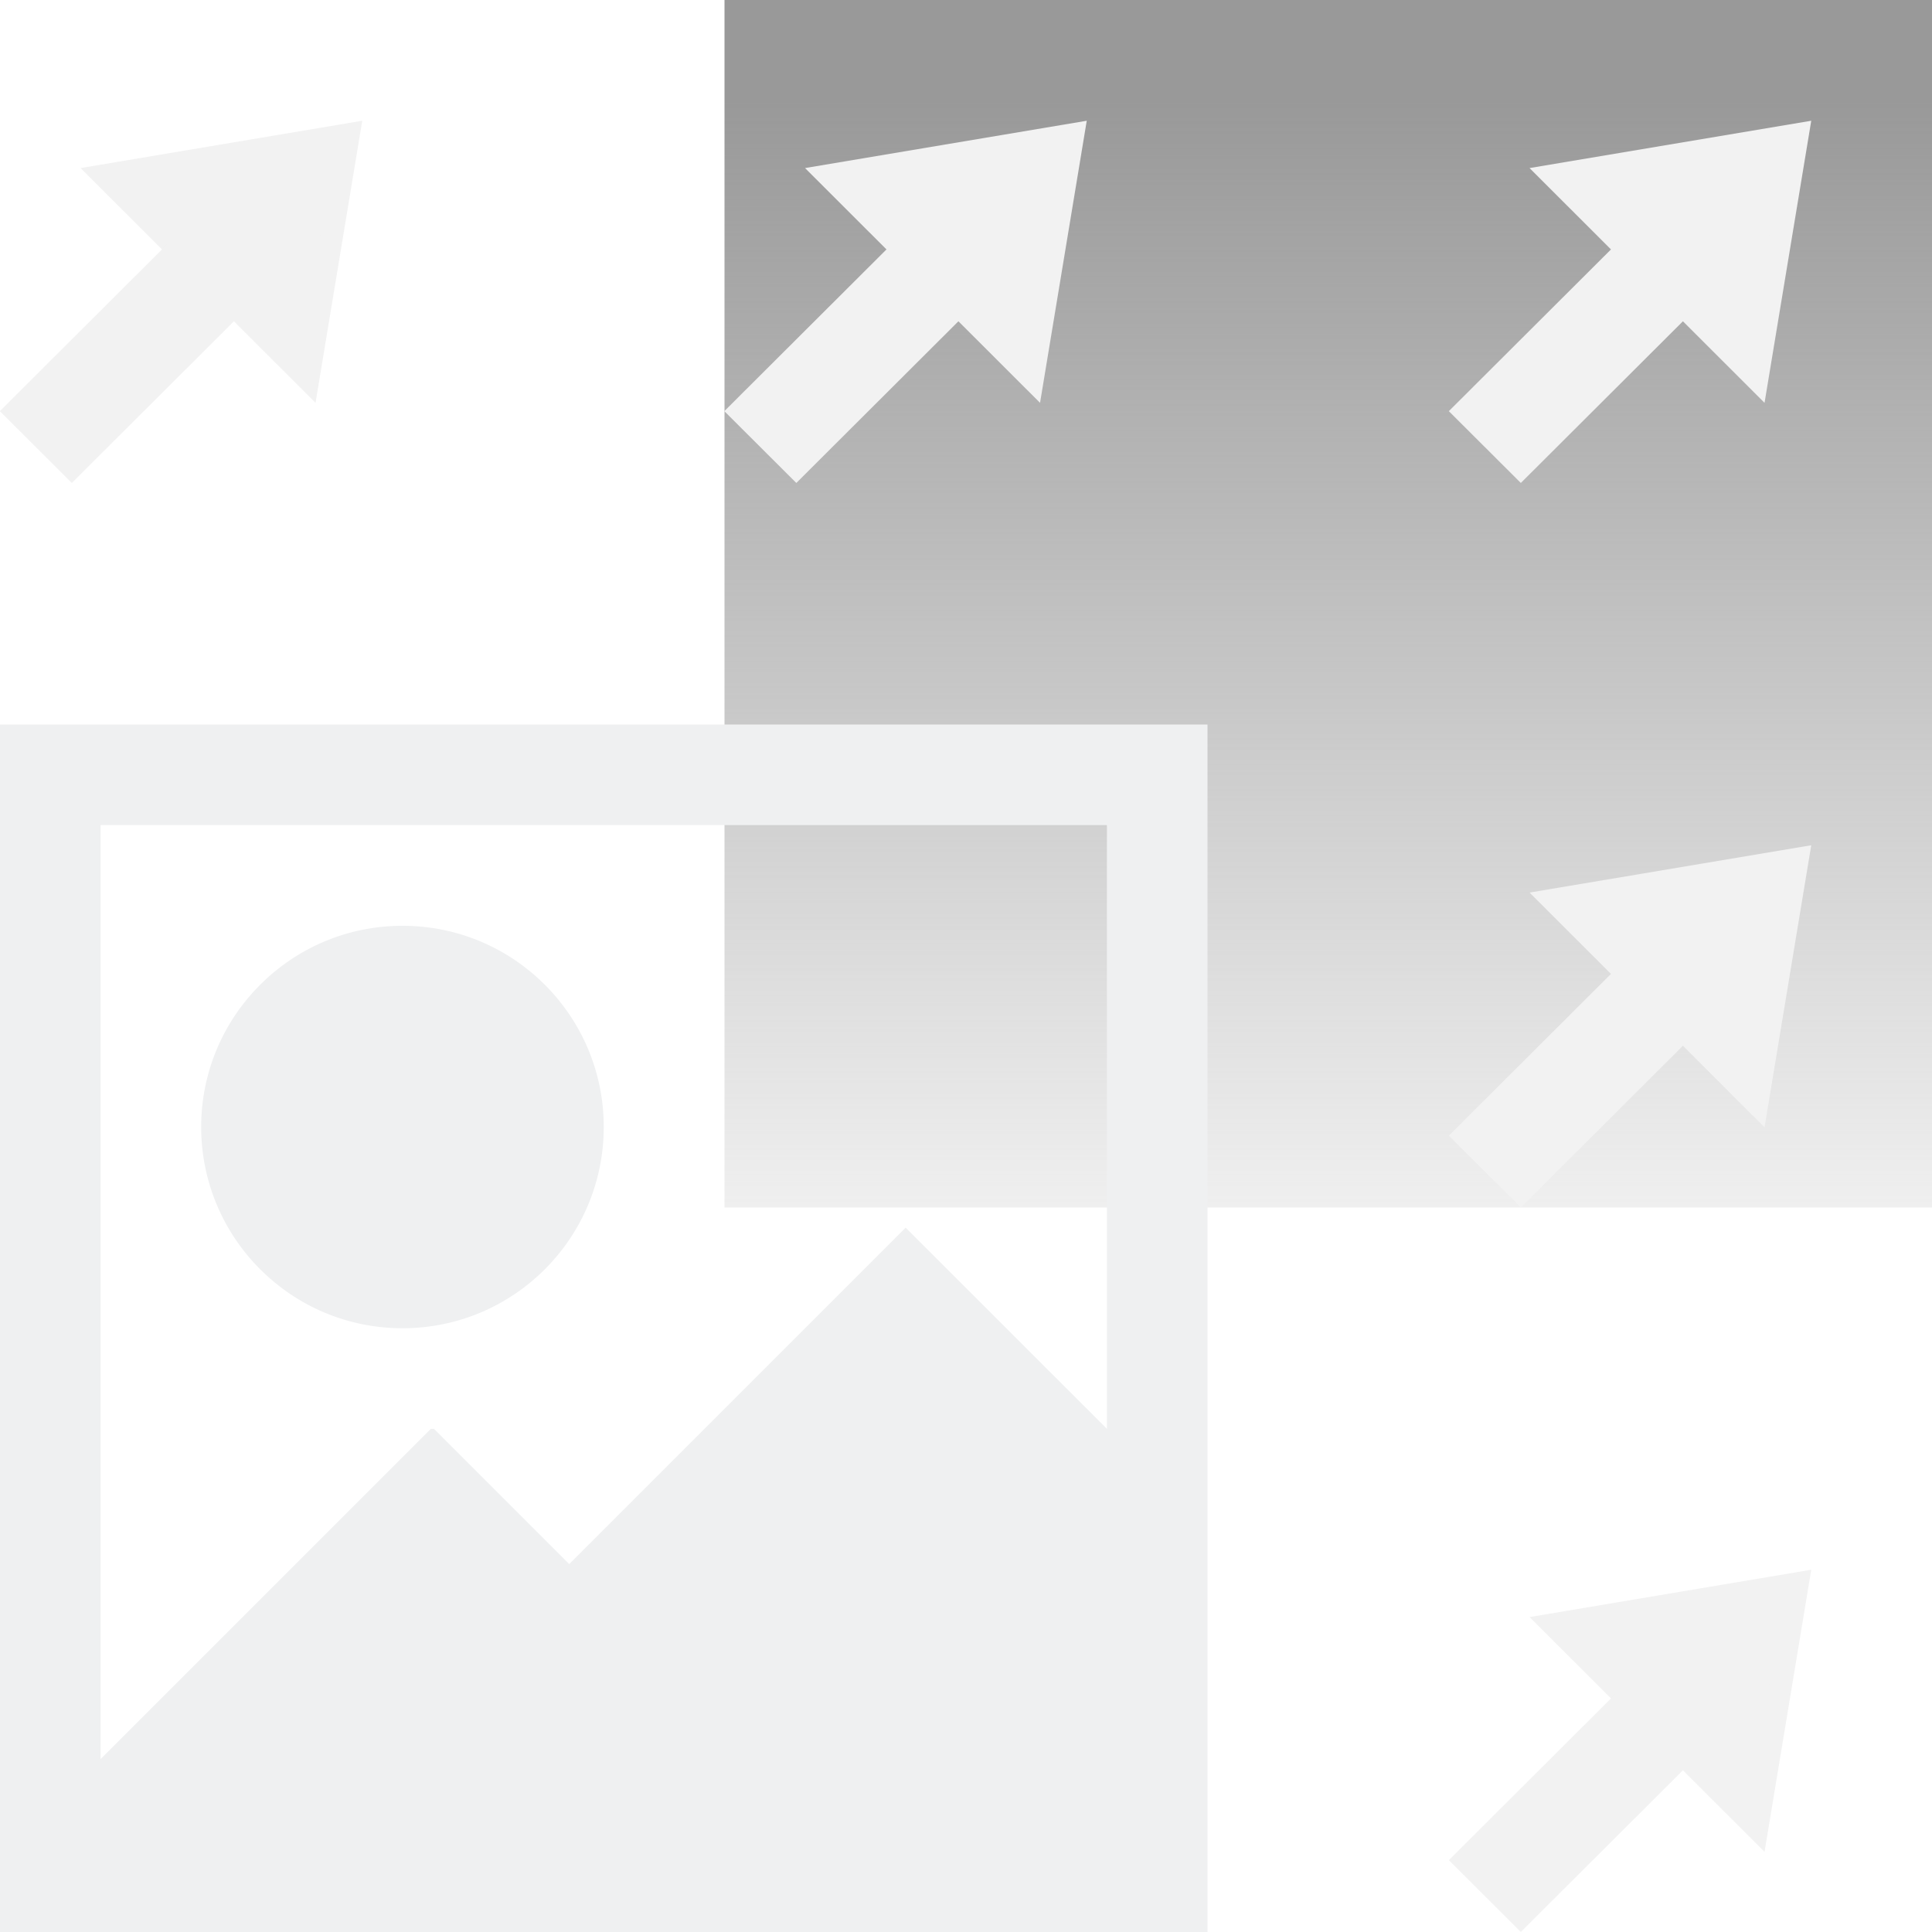
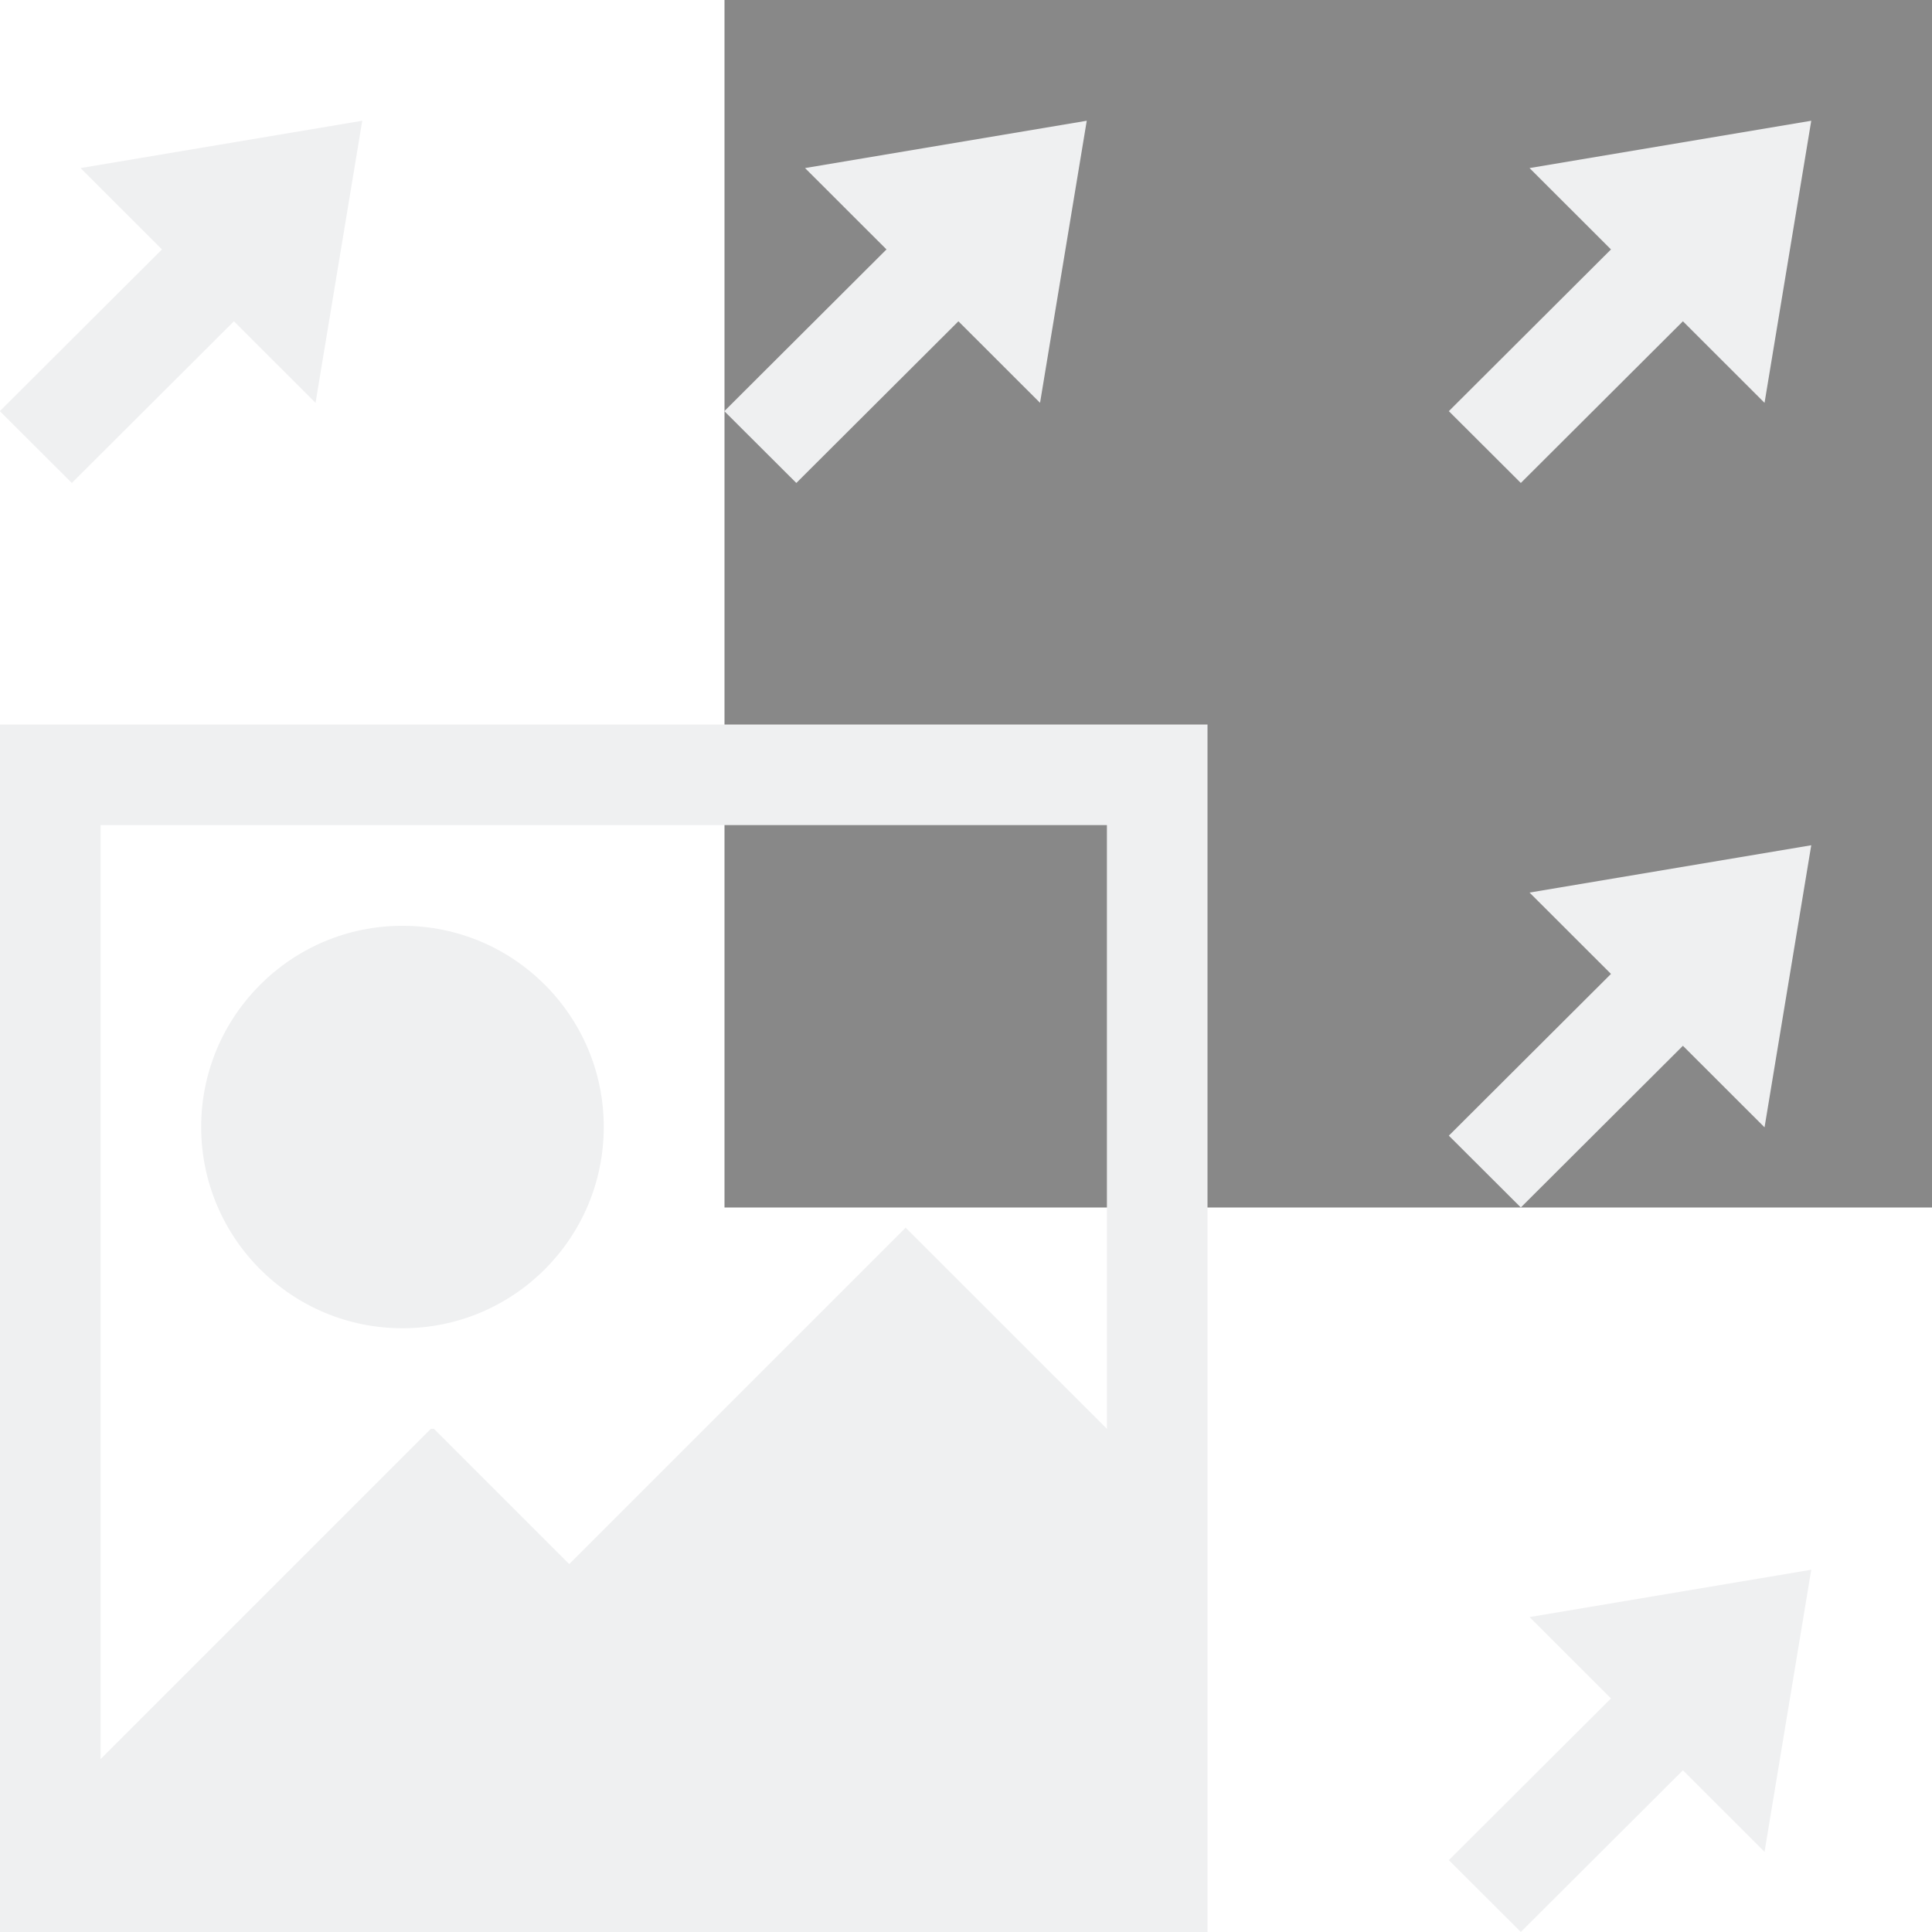
- <svg xmlns="http://www.w3.org/2000/svg" xmlns:xlink="http://www.w3.org/1999/xlink" viewBox="0 0 16 16" version="1.1" id="svg6">
+ <svg xmlns="http://www.w3.org/2000/svg" viewBox="0 0 16 16" version="1.1" id="svg6">
  <defs id="defs3051">
-     <linearGradient id="linearGradient1443">
-       <stop style="stop-color:#999999;stop-opacity:1;" offset="0" id="stop1439" />
-       <stop style="stop-color:#999999;stop-opacity:0;" offset="1" id="stop1441" />
-     </linearGradient>
    <style type="text/css" id="current-color-scheme">
      .ColorScheme-Text {
        color:#eff0f1;
      }
      </style>
-     <linearGradient xlink:href="#linearGradient1443" id="linearGradient1445" x1="9" y1="2" x2="9" y2="15" gradientUnits="userSpaceOnUse" gradientTransform="matrix(0.8333333,0,0,0.8333333,3.5,-0.8333333)" />
  </defs>
  <g id="layer2" style="display:inline">
-     <path style="color:#eff0f1;fill:url(#linearGradient1445);fill-opacity:1;stroke:none;stroke-width:0.833" d="M 6,0 V 9.401 10 H 16 V 9.167 8.333 7.5 6.667 0 Z" class="ColorScheme-Text" id="path4-3" />
+     <path style="color:currentColor;fill:currentColor;fill-opacity:0.466;stroke:none;stroke-width:0.833" d="M 6,0 V 9.401 10 H 16 V 9.167 8.333 7.5 6.667 0 Z" class="ColorScheme-Text" id="path4-3" />
  </g>
  <g id="layer1" style="display:inline;mix-blend-mode:normal">
    <path style="fill:currentColor;fill-opacity:1;stroke:none;stroke-width:0.833" d="M 0,6 V 15.401 16 H 10 V 15.167 14.333 13.5 12.667 6 Z M 0.833,6.833 H 9.167 V 11.833 L 7.5,10.167 4.714,12.953 3.594,11.833 H 3.568 L 0.833,14.568 Z M 3.333,7.667 c -0.92,0 -1.667,0.746 -1.667,1.667 C 1.667,10.254 2.413,11 3.333,11 4.254,11 5,10.254 5,9.333 5,8.413 4.254,7.667 3.333,7.667 Z" class="ColorScheme-Text" id="path4" />
  </g>
  <g id="layer4">
-     <path style="fill:none;stroke:#000000;stroke-width:1px;stroke-linecap:butt;stroke-linejoin:miter;stroke-opacity:1" d="M -2,2 V 2" id="path2139" />
-     <g id="g4713" transform="matrix(3.021963,0,0,3.014327,21.04393,-8.042981)">
-       <path id="rect2988" style="fill:#f2f2f2" d="M -2.772,3.13 -2,3 -2.128,3.775 Z" />
-       <rect style="fill:#f2f2f2" id="rect3760" width="0.963" height="0.279" x="-4.802" y="0.569" transform="rotate(-45)" />
-     </g>
-     <g id="g4713-27-3-6" transform="matrix(3.021963,0,0,3.014327,15.04393,-8.042982)">
-       <path id="rect2988-0-6-2" style="fill:#f2f2f2" d="M -2.772,3.13 -2,3 -2.128,3.775 Z" />
-       <rect style="fill:#f2f2f2" id="rect3760-9-0-6" width="0.963" height="0.279" x="-4.802" y="0.569" transform="rotate(-45)" />
-     </g>
-     <g id="g4713-27-3-6-1-7" transform="matrix(3.021964,0,0,3.014327,9.043928,-8.042981)">
-       <path id="rect2988-0-6-2-8-3" style="fill:#f2f2f2" d="M -2.772,3.13 -2,3 -2.128,3.775 Z" />
-       <rect style="fill:#f2f2f2" id="rect3760-9-0-6-7-6" width="0.963" height="0.279" x="-4.802" y="0.569" transform="rotate(-45)" />
-     </g>
-     <g id="g4713-6-3-9-2" transform="matrix(3.021963,0,0,3.014327,21.04393,-2.042982)">
-       <path id="rect2988-7-5-2-3" style="fill:#f2f2f2" d="M -2.772,3.13 -2,3 -2.128,3.775 Z" />
-       <rect style="fill:#f2f2f2" id="rect3760-5-6-0-7" width="0.963" height="0.279" x="-4.802" y="0.569" transform="rotate(-45)" />
-     </g>
-     <g id="g4713-6-3-9-2-5-2" transform="matrix(3.021964,0,0,3.014327,21.04393,3.957019)">
-       <path id="rect2988-7-5-2-3-9-8" style="fill:#f2f2f2" d="M -2.772,3.13 -2,3 -2.128,3.775 Z" />
-       <rect style="fill:#f2f2f2" id="rect3760-5-6-0-7-2-9" width="0.963" height="0.279" x="-4.802" y="0.569" transform="rotate(-45)" />
+     <path style="fill:none;stroke:#000000;stroke-width:1px;stroke-linecap:butt;stroke-linejoin:miter;stroke-opacity:1" d="M -2,2 V 2" class="ColorScheme-Text" id="path2139" />
+     <g id="g1087">
+       <g id="g4713" transform="matrix(3.021963,0,0,3.014327,21.04393,-8.042981)">
+         <path id="rect2988" class="ColorScheme-Text" style="fill:currentColor" d="M -2.772,3.13 -2,3 -2.128,3.775 Z" />
+         <rect style="fill:currentColor" class="ColorScheme-Text" id="rect3760" width="0.963" height="0.279" x="-4.802" y="0.569" transform="rotate(-45)" />
+       </g>
+       <g id="g4713-27-3-6" transform="matrix(3.021963,0,0,3.014327,15.04393,-8.042982)">
+         <path id="rect2988-0-6-2" style="fill:currentColor" class="ColorScheme-Text" d="M -2.772,3.13 -2,3 -2.128,3.775 Z" />
+         <rect style="fill:currentColor" class="ColorScheme-Text" id="rect3760-9-0-6" width="0.963" height="0.279" x="-4.802" y="0.569" transform="rotate(-45)" />
+       </g>
+       <g id="g4713-27-3-6-1-7" transform="matrix(3.021964,0,0,3.014327,9.043928,-8.042981)">
+         <path id="rect2988-0-6-2-8-3" style="fill:currentColor" class="ColorScheme-Text" d="M -2.772,3.13 -2,3 -2.128,3.775 Z" />
+         <rect style="fill:currentColor" class="ColorScheme-Text" id="rect3760-9-0-6-7-6" width="0.963" height="0.279" x="-4.802" y="0.569" transform="rotate(-45)" />
+       </g>
+       <g id="g4713-6-3-9-2" transform="matrix(3.021963,0,0,3.014327,21.04393,-2.042982)">
+         <path id="rect2988-7-5-2-3" style="fill:currentColor" class="ColorScheme-Text" d="M -2.772,3.13 -2,3 -2.128,3.775 Z" />
+         <rect style="fill:currentColor" class="ColorScheme-Text" id="rect3760-5-6-0-7" width="0.963" height="0.279" x="-4.802" y="0.569" transform="rotate(-45)" />
+       </g>
+       <g id="g4713-6-3-9-2-5-2" transform="matrix(3.021964,0,0,3.014327,21.04393,3.957019)">
+         <path id="rect2988-7-5-2-3-9-8" class="ColorScheme-Text" style="fill:currentColor" d="M -2.772,3.13 -2,3 -2.128,3.775 Z" />
+         <rect style="fill:currentColor" class="ColorScheme-Text" id="rect3760-5-6-0-7-2-9" width="0.963" height="0.279" x="-4.802" y="0.569" transform="rotate(-45)" />
+       </g>
    </g>
  </g>
</svg>
